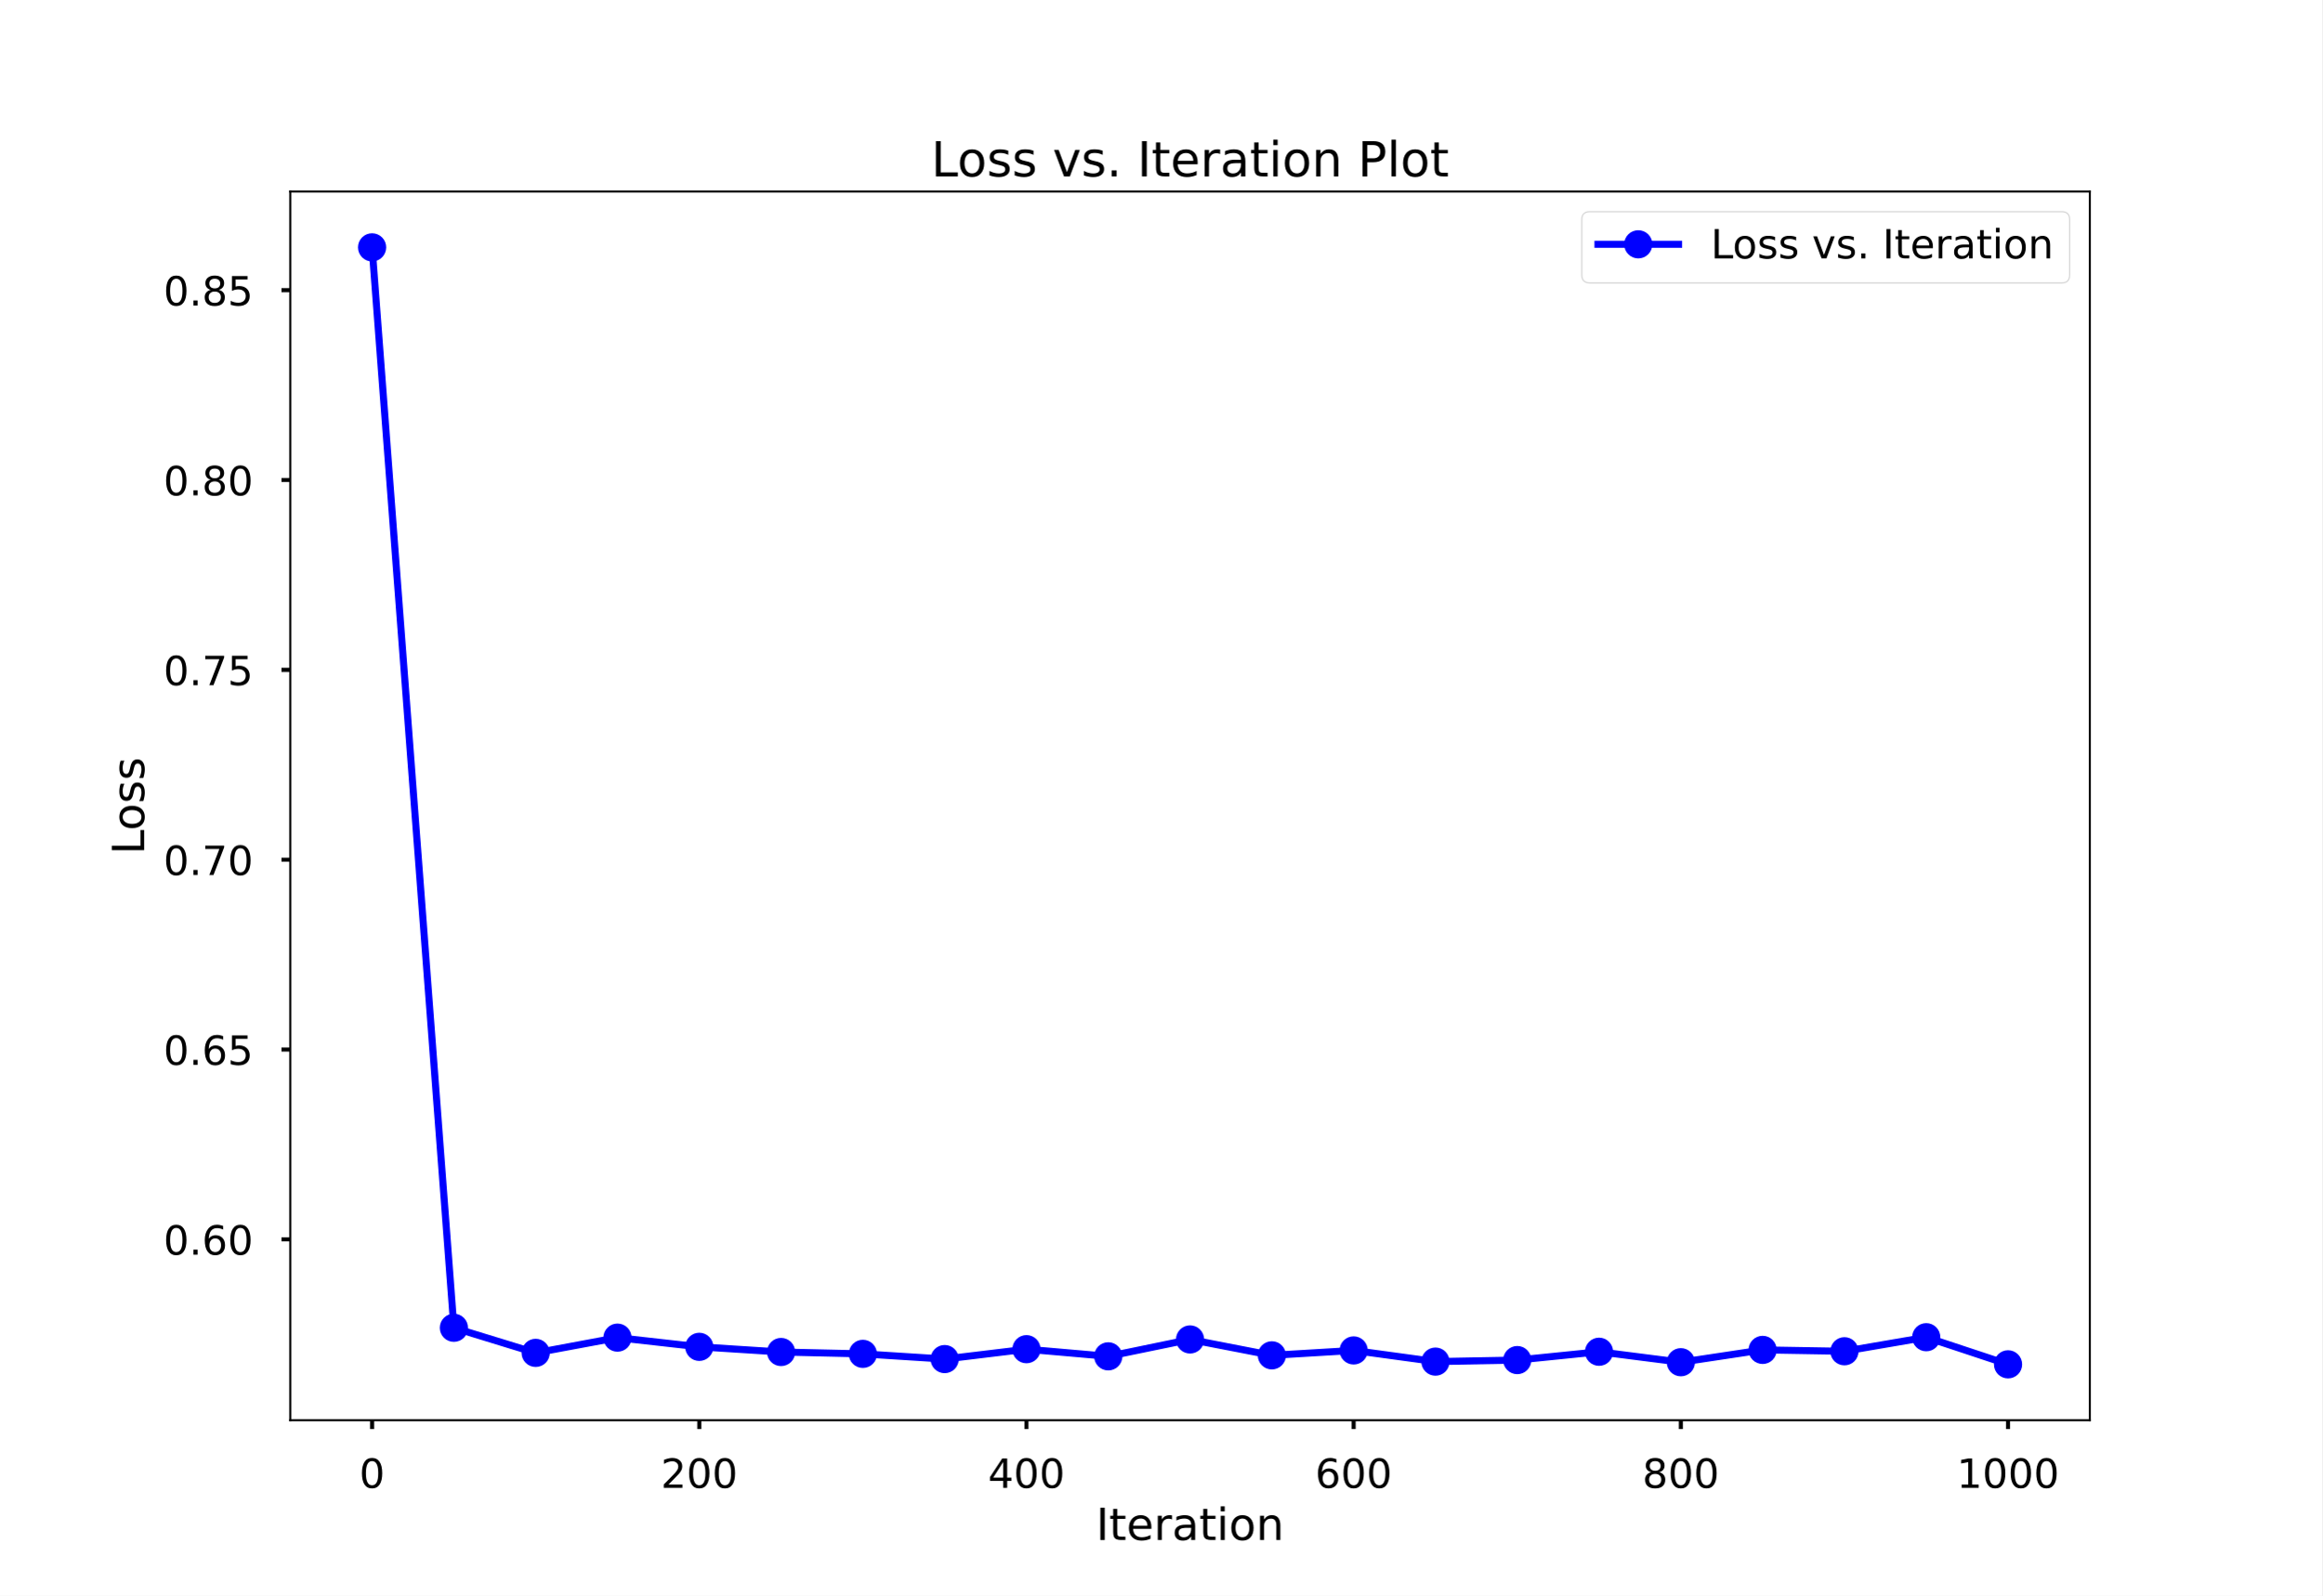
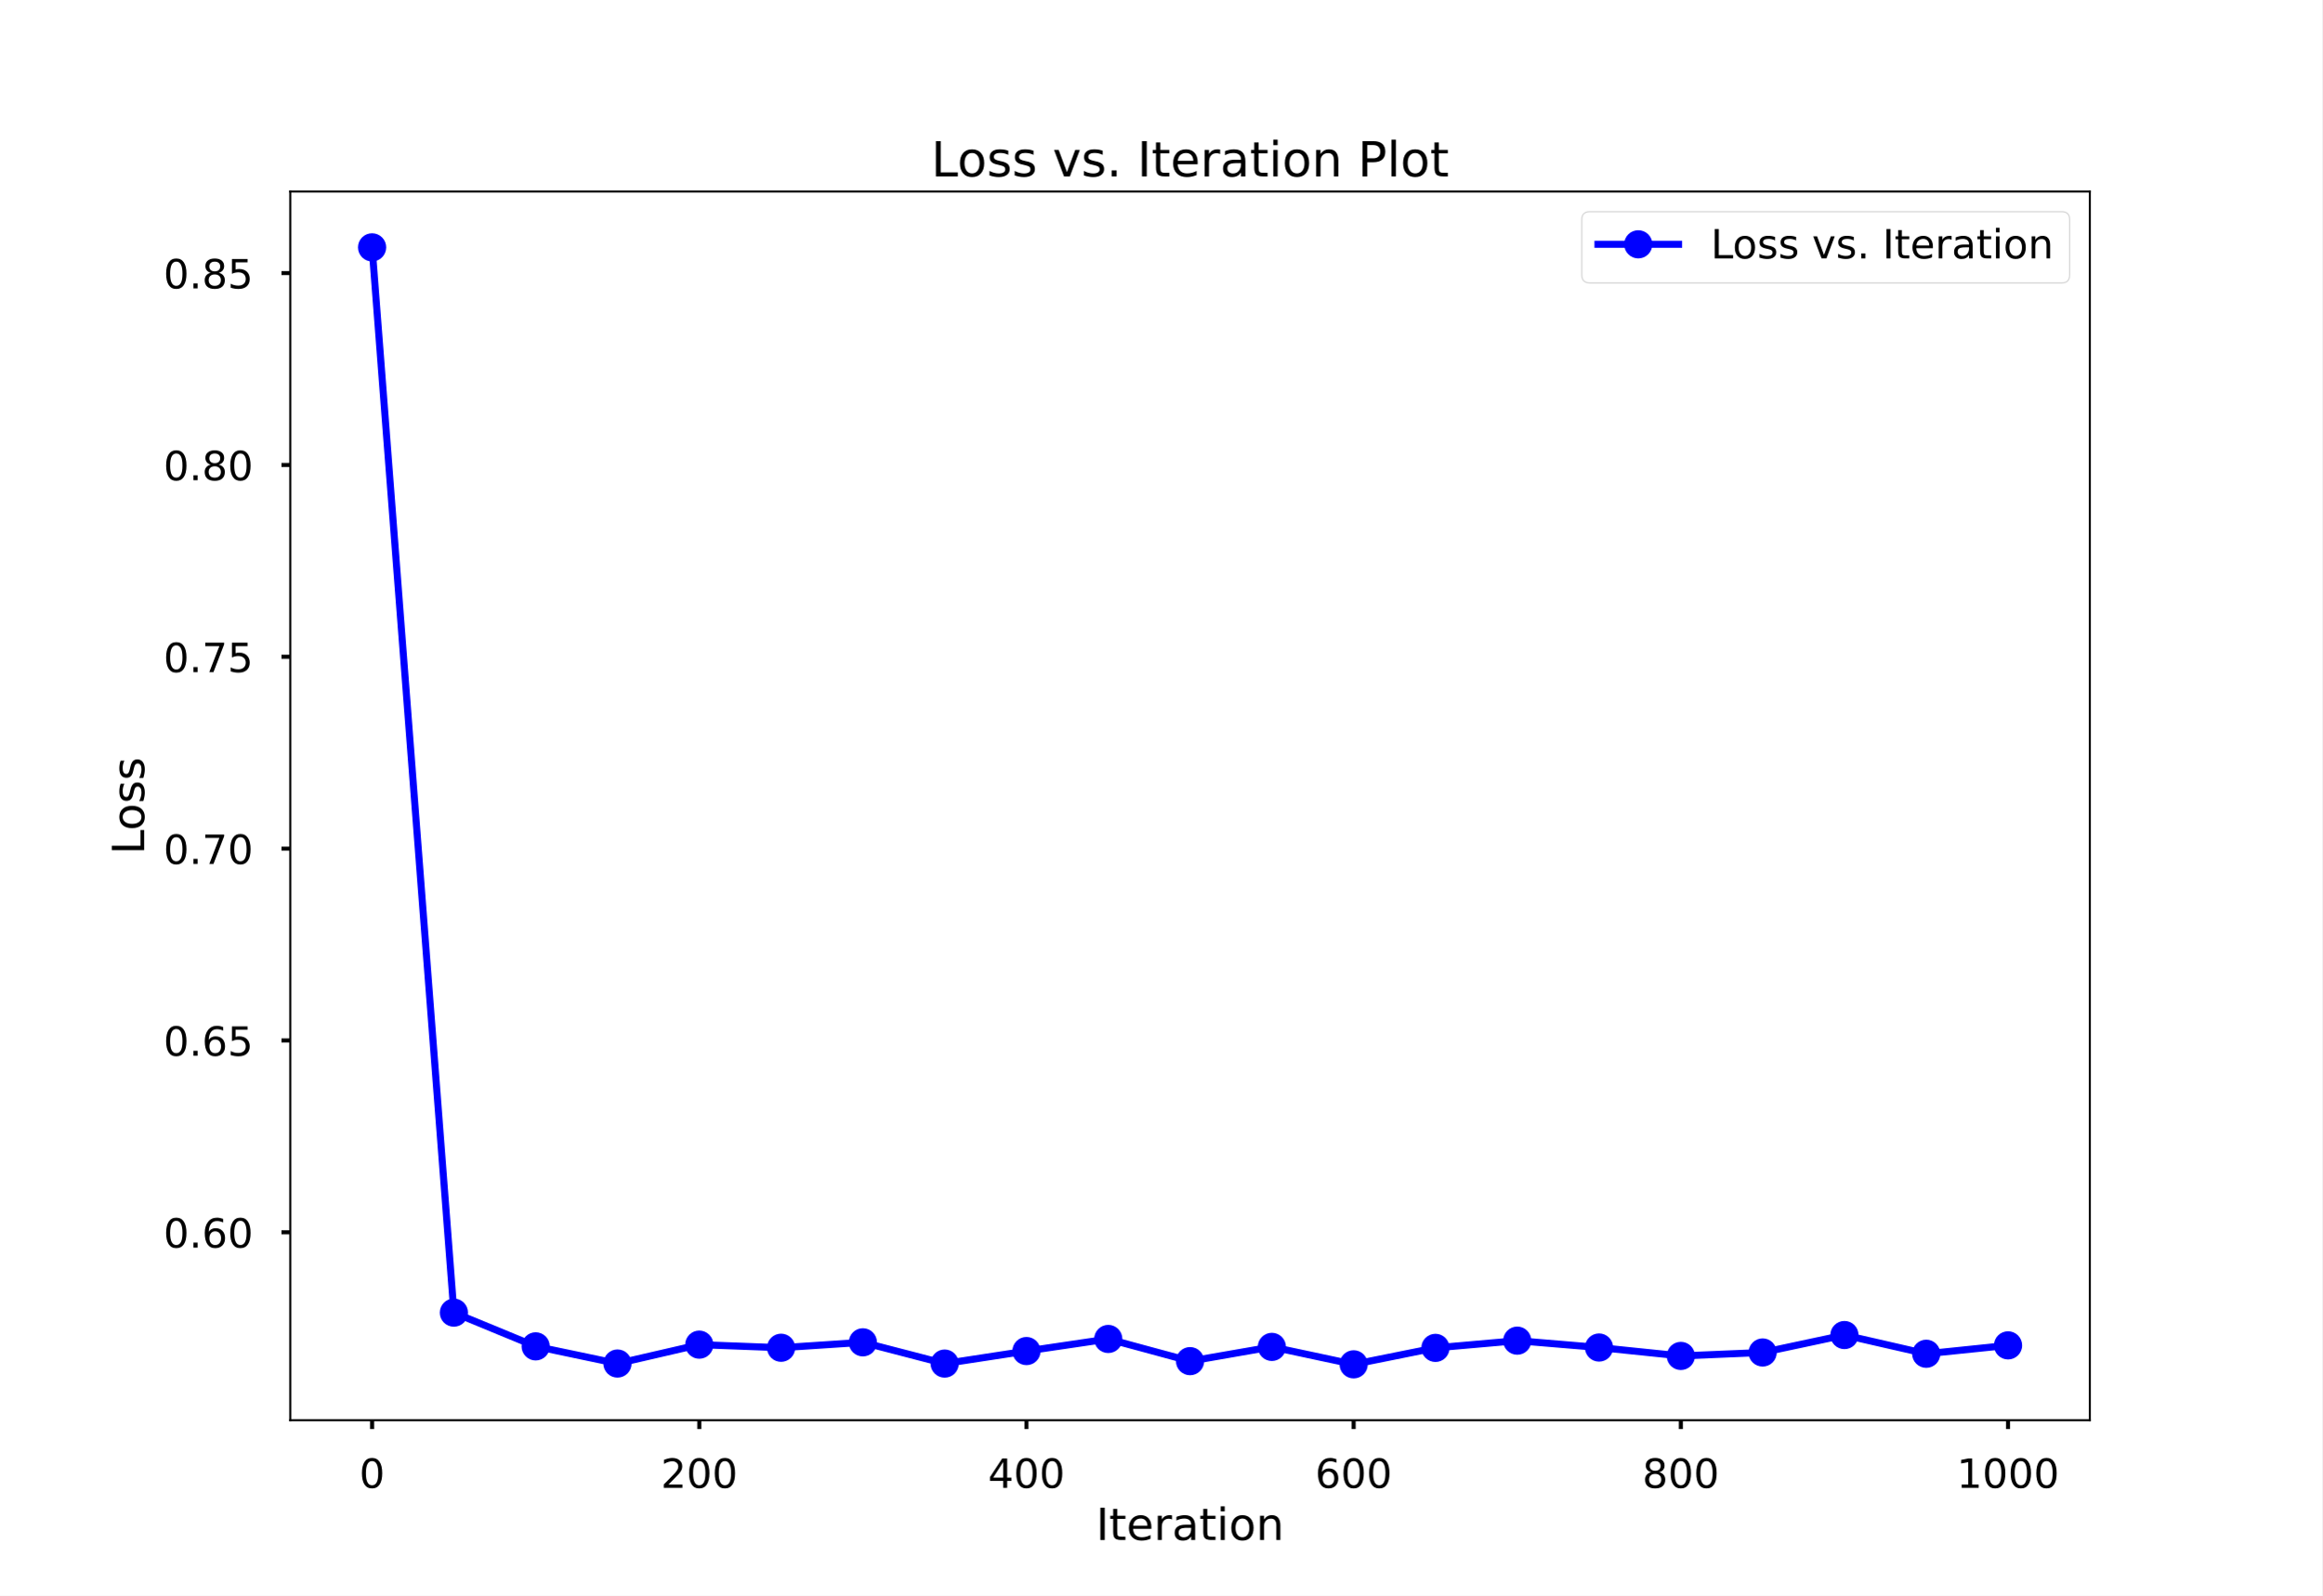
<svg xmlns="http://www.w3.org/2000/svg" xmlns:xlink="http://www.w3.org/1999/xlink" width="921.6pt" height="633.6pt" viewBox="0 0 921.6 633.6" version="1.1">
  <defs>
    <style type="text/css">*{stroke-linejoin: round; stroke-linecap: butt}</style>
  </defs>
  <g id="figure_1">
    <g id="patch_1">
      <path d="M 0 633.6  L 921.6 633.6  L 921.6 0  L 0 0  z " style="fill: #ffffff" />
    </g>
    <g id="axes_1">
      <g id="patch_2">
        <path d="M 115.2 563.904  L 829.44 563.904  L 829.44 76.032  L 115.2 76.032  z " style="fill: #ffffff" />
      </g>
      <g id="matplotlib.axis_1">
        <g id="xtick_1">
          <g id="line2d_1">
            <defs>
-               <path id="medea82d754" d="M 0 0  L 0 3.5  " style="stroke: #000000; stroke-width: 1.6" />
+               <path id="mb1c63fa815" d="M 0 0  L 0 3.5  " style="stroke: #000000; stroke-width: 1.6" />
            </defs>
            <g>
-               <use xlink:href="#medea82d754" x="147.665" y="563.904" style="stroke: #000000; stroke-width: 1.6" />
+               <use xlink:href="#mb1c63fa815" x="147.665" y="563.904" style="stroke: #000000; stroke-width: 1.6" />
            </g>
          </g>
          <g id="text_1">
            <g transform="translate(142.5755 590.7615) scale(0.16 -0.16)">
              <defs>
                <path id="DejaVuSans-30" d="M 2034 4250  Q 1547 4250 1301 3770  Q 1056 3291 1056 2328  Q 1056 1369 1301 889  Q 1547 409 2034 409  Q 2525 409 2770 889  Q 3016 1369 3016 2328  Q 3016 3291 2770 3770  Q 2525 4250 2034 4250  z M 2034 4750  Q 2819 4750 3233 4129  Q 3647 3509 3647 2328  Q 3647 1150 3233 529  Q 2819 -91 2034 -91  Q 1250 -91 836 529  Q 422 1150 422 2328  Q 422 3509 836 4129  Q 1250 4750 2034 4750  z " transform="scale(0.015625)" />
              </defs>
              <use xlink:href="#DejaVuSans-30" />
            </g>
          </g>
        </g>
        <g id="xtick_2">
          <g id="line2d_2">
            <g>
-               <use xlink:href="#medea82d754" x="277.527" y="563.904" style="stroke: #000000; stroke-width: 1.6" />
+               <use xlink:href="#mb1c63fa815" x="277.527" y="563.904" style="stroke: #000000; stroke-width: 1.6" />
            </g>
          </g>
          <g id="text_2">
            <g transform="translate(262.2573 590.7615) scale(0.16 -0.16)">
              <defs>
                <path id="DejaVuSans-32" d="M 1228 531  L 3431 531  L 3431 0  L 469 0  L 469 531  Q 828 903 1448 1529  Q 2069 2156 2228 2338  Q 2531 2678 2651 2914  Q 2772 3150 2772 3378  Q 2772 3750 2511 3984  Q 2250 4219 1831 4219  Q 1534 4219 1204 4116  Q 875 4013 500 3803  L 500 4441  Q 881 4594 1212 4672  Q 1544 4750 1819 4750  Q 2544 4750 2975 4387  Q 3406 4025 3406 3419  Q 3406 3131 3298 2873  Q 3191 2616 2906 2266  Q 2828 2175 2409 1742  Q 1991 1309 1228 531  z " transform="scale(0.015625)" />
              </defs>
              <use xlink:href="#DejaVuSans-32" />
              <use xlink:href="#DejaVuSans-30" x="63.623" />
              <use xlink:href="#DejaVuSans-30" x="127.246" />
            </g>
          </g>
        </g>
        <g id="xtick_3">
          <g id="line2d_3">
            <g>
-               <use xlink:href="#medea82d754" x="407.389" y="563.904" style="stroke: #000000; stroke-width: 1.6" />
+               <use xlink:href="#mb1c63fa815" x="407.389" y="563.904" style="stroke: #000000; stroke-width: 1.6" />
            </g>
          </g>
          <g id="text_3">
            <g transform="translate(392.1191 590.7615) scale(0.16 -0.16)">
              <defs>
                <path id="DejaVuSans-34" d="M 2419 4116  L 825 1625  L 2419 1625  L 2419 4116  z M 2253 4666  L 3047 4666  L 3047 1625  L 3713 1625  L 3713 1100  L 3047 1100  L 3047 0  L 2419 0  L 2419 1100  L 313 1100  L 313 1709  L 2253 4666  z " transform="scale(0.015625)" />
              </defs>
              <use xlink:href="#DejaVuSans-34" />
              <use xlink:href="#DejaVuSans-30" x="63.623" />
              <use xlink:href="#DejaVuSans-30" x="127.246" />
            </g>
          </g>
        </g>
        <g id="xtick_4">
          <g id="line2d_4">
            <g>
-               <use xlink:href="#medea82d754" x="537.251" y="563.904" style="stroke: #000000; stroke-width: 1.6" />
+               <use xlink:href="#mb1c63fa815" x="537.251" y="563.904" style="stroke: #000000; stroke-width: 1.6" />
            </g>
          </g>
          <g id="text_4">
            <g transform="translate(521.9809 590.7615) scale(0.16 -0.16)">
              <defs>
                <path id="DejaVuSans-36" d="M 2113 2584  Q 1688 2584 1439 2293  Q 1191 2003 1191 1497  Q 1191 994 1439 701  Q 1688 409 2113 409  Q 2538 409 2786 701  Q 3034 994 3034 1497  Q 3034 2003 2786 2293  Q 2538 2584 2113 2584  z M 3366 4563  L 3366 3988  Q 3128 4100 2886 4159  Q 2644 4219 2406 4219  Q 1781 4219 1451 3797  Q 1122 3375 1075 2522  Q 1259 2794 1537 2939  Q 1816 3084 2150 3084  Q 2853 3084 3261 2657  Q 3669 2231 3669 1497  Q 3669 778 3244 343  Q 2819 -91 2113 -91  Q 1303 -91 875 529  Q 447 1150 447 2328  Q 447 3434 972 4092  Q 1497 4750 2381 4750  Q 2619 4750 2861 4703  Q 3103 4656 3366 4563  z " transform="scale(0.015625)" />
              </defs>
              <use xlink:href="#DejaVuSans-36" />
              <use xlink:href="#DejaVuSans-30" x="63.623" />
              <use xlink:href="#DejaVuSans-30" x="127.246" />
            </g>
          </g>
        </g>
        <g id="xtick_5">
          <g id="line2d_5">
            <g>
-               <use xlink:href="#medea82d754" x="667.113" y="563.904" style="stroke: #000000; stroke-width: 1.6" />
+               <use xlink:href="#mb1c63fa815" x="667.113" y="563.904" style="stroke: #000000; stroke-width: 1.6" />
            </g>
          </g>
          <g id="text_5">
            <g transform="translate(651.8427 590.7615) scale(0.16 -0.16)">
              <defs>
                <path id="DejaVuSans-38" d="M 2034 2216  Q 1584 2216 1326 1975  Q 1069 1734 1069 1313  Q 1069 891 1326 650  Q 1584 409 2034 409  Q 2484 409 2743 651  Q 3003 894 3003 1313  Q 3003 1734 2745 1975  Q 2488 2216 2034 2216  z M 1403 2484  Q 997 2584 770 2862  Q 544 3141 544 3541  Q 544 4100 942 4425  Q 1341 4750 2034 4750  Q 2731 4750 3128 4425  Q 3525 4100 3525 3541  Q 3525 3141 3298 2862  Q 3072 2584 2669 2484  Q 3125 2378 3379 2068  Q 3634 1759 3634 1313  Q 3634 634 3220 271  Q 2806 -91 2034 -91  Q 1263 -91 848 271  Q 434 634 434 1313  Q 434 1759 690 2068  Q 947 2378 1403 2484  z M 1172 3481  Q 1172 3119 1398 2916  Q 1625 2713 2034 2713  Q 2441 2713 2670 2916  Q 2900 3119 2900 3481  Q 2900 3844 2670 4047  Q 2441 4250 2034 4250  Q 1625 4250 1398 4047  Q 1172 3844 1172 3481  z " transform="scale(0.015625)" />
              </defs>
              <use xlink:href="#DejaVuSans-38" />
              <use xlink:href="#DejaVuSans-30" x="63.623" />
              <use xlink:href="#DejaVuSans-30" x="127.246" />
            </g>
          </g>
        </g>
        <g id="xtick_6">
          <g id="line2d_6">
            <g>
-               <use xlink:href="#medea82d754" x="796.975" y="563.904" style="stroke: #000000; stroke-width: 1.6" />
+               <use xlink:href="#mb1c63fa815" x="796.975" y="563.904" style="stroke: #000000; stroke-width: 1.6" />
            </g>
          </g>
          <g id="text_6">
            <g transform="translate(776.6145 590.7615) scale(0.16 -0.16)">
              <defs>
                <path id="DejaVuSans-31" d="M 794 531  L 1825 531  L 1825 4091  L 703 3866  L 703 4441  L 1819 4666  L 2450 4666  L 2450 531  L 3481 531  L 3481 0  L 794 0  L 794 531  z " transform="scale(0.015625)" />
              </defs>
              <use xlink:href="#DejaVuSans-31" />
              <use xlink:href="#DejaVuSans-30" x="63.623" />
              <use xlink:href="#DejaVuSans-30" x="127.246" />
              <use xlink:href="#DejaVuSans-30" x="190.869" />
            </g>
          </g>
        </g>
        <g id="text_7">
          <g transform="translate(434.9929 611.4623) scale(0.176 -0.176)">
            <defs>
              <path id="DejaVuSans-49" d="M 628 4666  L 1259 4666  L 1259 0  L 628 0  L 628 4666  z " transform="scale(0.015625)" />
              <path id="DejaVuSans-74" d="M 1172 4494  L 1172 3500  L 2356 3500  L 2356 3053  L 1172 3053  L 1172 1153  Q 1172 725 1289 603  Q 1406 481 1766 481  L 2356 481  L 2356 0  L 1766 0  Q 1100 0 847 248  Q 594 497 594 1153  L 594 3053  L 172 3053  L 172 3500  L 594 3500  L 594 4494  L 1172 4494  z " transform="scale(0.015625)" />
              <path id="DejaVuSans-65" d="M 3597 1894  L 3597 1613  L 953 1613  Q 991 1019 1311 708  Q 1631 397 2203 397  Q 2534 397 2845 478  Q 3156 559 3463 722  L 3463 178  Q 3153 47 2828 -22  Q 2503 -91 2169 -91  Q 1331 -91 842 396  Q 353 884 353 1716  Q 353 2575 817 3079  Q 1281 3584 2069 3584  Q 2775 3584 3186 3129  Q 3597 2675 3597 1894  z M 3022 2063  Q 3016 2534 2758 2815  Q 2500 3097 2075 3097  Q 1594 3097 1305 2825  Q 1016 2553 972 2059  L 3022 2063  z " transform="scale(0.015625)" />
              <path id="DejaVuSans-72" d="M 2631 2963  Q 2534 3019 2420 3045  Q 2306 3072 2169 3072  Q 1681 3072 1420 2755  Q 1159 2438 1159 1844  L 1159 0  L 581 0  L 581 3500  L 1159 3500  L 1159 2956  Q 1341 3275 1631 3429  Q 1922 3584 2338 3584  Q 2397 3584 2469 3576  Q 2541 3569 2628 3553  L 2631 2963  z " transform="scale(0.015625)" />
              <path id="DejaVuSans-61" d="M 2194 1759  Q 1497 1759 1228 1600  Q 959 1441 959 1056  Q 959 750 1161 570  Q 1363 391 1709 391  Q 2188 391 2477 730  Q 2766 1069 2766 1631  L 2766 1759  L 2194 1759  z M 3341 1997  L 3341 0  L 2766 0  L 2766 531  Q 2569 213 2275 61  Q 1981 -91 1556 -91  Q 1019 -91 701 211  Q 384 513 384 1019  Q 384 1609 779 1909  Q 1175 2209 1959 2209  L 2766 2209  L 2766 2266  Q 2766 2663 2505 2880  Q 2244 3097 1772 3097  Q 1472 3097 1187 3025  Q 903 2953 641 2809  L 641 3341  Q 956 3463 1253 3523  Q 1550 3584 1831 3584  Q 2591 3584 2966 3190  Q 3341 2797 3341 1997  z " transform="scale(0.015625)" />
              <path id="DejaVuSans-69" d="M 603 3500  L 1178 3500  L 1178 0  L 603 0  L 603 3500  z M 603 4863  L 1178 4863  L 1178 4134  L 603 4134  L 603 4863  z " transform="scale(0.015625)" />
              <path id="DejaVuSans-6f" d="M 1959 3097  Q 1497 3097 1228 2736  Q 959 2375 959 1747  Q 959 1119 1226 758  Q 1494 397 1959 397  Q 2419 397 2687 759  Q 2956 1122 2956 1747  Q 2956 2369 2687 2733  Q 2419 3097 1959 3097  z M 1959 3584  Q 2709 3584 3137 3096  Q 3566 2609 3566 1747  Q 3566 888 3137 398  Q 2709 -91 1959 -91  Q 1206 -91 779 398  Q 353 888 353 1747  Q 353 2609 779 3096  Q 1206 3584 1959 3584  z " transform="scale(0.015625)" />
              <path id="DejaVuSans-6e" d="M 3513 2113  L 3513 0  L 2938 0  L 2938 2094  Q 2938 2591 2744 2837  Q 2550 3084 2163 3084  Q 1697 3084 1428 2787  Q 1159 2491 1159 1978  L 1159 0  L 581 0  L 581 3500  L 1159 3500  L 1159 2956  Q 1366 3272 1645 3428  Q 1925 3584 2291 3584  Q 2894 3584 3203 3211  Q 3513 2838 3513 2113  z " transform="scale(0.015625)" />
            </defs>
            <use xlink:href="#DejaVuSans-49" />
            <use xlink:href="#DejaVuSans-74" x="29.492" />
            <use xlink:href="#DejaVuSans-65" x="68.701" />
            <use xlink:href="#DejaVuSans-72" x="130.225" />
            <use xlink:href="#DejaVuSans-61" x="171.338" />
            <use xlink:href="#DejaVuSans-74" x="232.617" />
            <use xlink:href="#DejaVuSans-69" x="271.826" />
            <use xlink:href="#DejaVuSans-6f" x="299.609" />
            <use xlink:href="#DejaVuSans-6e" x="360.791" />
          </g>
        </g>
      </g>
      <g id="matplotlib.axis_2">
        <g id="ytick_1">
          <g id="line2d_7">
            <defs>
-               <path id="me5ea8ee057" d="M 0 0  L -3.5 0  " style="stroke: #000000; stroke-width: 1.6" />
+               <path id="m1b5b37aa4c" d="M 0 0  L -3.5 0  " style="stroke: #000000; stroke-width: 1.6" />
            </defs>
            <g>
-               <use xlink:href="#me5ea8ee057" x="115.2" y="492.101" style="stroke: #000000; stroke-width: 1.6" />
+               <use xlink:href="#m1b5b37aa4c" x="115.2" y="489.293" style="stroke: #000000; stroke-width: 1.6" />
            </g>
          </g>
          <g id="text_8">
-             <g transform="translate(64.875 498.1798) scale(0.16 -0.16)">
+             <g transform="translate(64.875 495.3718) scale(0.16 -0.16)">
              <defs>
                <path id="DejaVuSans-2e" d="M 684 794  L 1344 794  L 1344 0  L 684 0  L 684 794  z " transform="scale(0.015625)" />
              </defs>
              <use xlink:href="#DejaVuSans-30" />
              <use xlink:href="#DejaVuSans-2e" x="63.623" />
              <use xlink:href="#DejaVuSans-36" x="95.41" />
              <use xlink:href="#DejaVuSans-30" x="159.033" />
            </g>
          </g>
        </g>
        <g id="ytick_2">
          <g id="line2d_8">
            <g>
-               <use xlink:href="#me5ea8ee057" x="115.2" y="416.721" style="stroke: #000000; stroke-width: 1.6" />
+               <use xlink:href="#m1b5b37aa4c" x="115.2" y="413.118" style="stroke: #000000; stroke-width: 1.6" />
            </g>
          </g>
          <g id="text_9">
-             <g transform="translate(64.875 422.8002) scale(0.16 -0.16)">
+             <g transform="translate(64.875 419.197) scale(0.16 -0.16)">
              <defs>
                <path id="DejaVuSans-35" d="M 691 4666  L 3169 4666  L 3169 4134  L 1269 4134  L 1269 2991  Q 1406 3038 1543 3061  Q 1681 3084 1819 3084  Q 2600 3084 3056 2656  Q 3513 2228 3513 1497  Q 3513 744 3044 326  Q 2575 -91 1722 -91  Q 1428 -91 1123 -41  Q 819 9 494 109  L 494 744  Q 775 591 1075 516  Q 1375 441 1709 441  Q 2250 441 2565 725  Q 2881 1009 2881 1497  Q 2881 1984 2565 2268  Q 2250 2553 1709 2553  Q 1456 2553 1204 2497  Q 953 2441 691 2322  L 691 4666  z " transform="scale(0.015625)" />
              </defs>
              <use xlink:href="#DejaVuSans-30" />
              <use xlink:href="#DejaVuSans-2e" x="63.623" />
              <use xlink:href="#DejaVuSans-36" x="95.41" />
              <use xlink:href="#DejaVuSans-35" x="159.033" />
            </g>
          </g>
        </g>
        <g id="ytick_3">
          <g id="line2d_9">
            <g>
-               <use xlink:href="#me5ea8ee057" x="115.2" y="341.342" style="stroke: #000000; stroke-width: 1.6" />
+               <use xlink:href="#m1b5b37aa4c" x="115.2" y="336.943" style="stroke: #000000; stroke-width: 1.6" />
            </g>
          </g>
          <g id="text_10">
-             <g transform="translate(64.875 347.4206) scale(0.16 -0.16)">
+             <g transform="translate(64.875 343.0222) scale(0.16 -0.16)">
              <defs>
                <path id="DejaVuSans-37" d="M 525 4666  L 3525 4666  L 3525 4397  L 1831 0  L 1172 0  L 2766 4134  L 525 4134  L 525 4666  z " transform="scale(0.015625)" />
              </defs>
              <use xlink:href="#DejaVuSans-30" />
              <use xlink:href="#DejaVuSans-2e" x="63.623" />
              <use xlink:href="#DejaVuSans-37" x="95.41" />
              <use xlink:href="#DejaVuSans-30" x="159.033" />
            </g>
          </g>
        </g>
        <g id="ytick_4">
          <g id="line2d_10">
            <g>
-               <use xlink:href="#me5ea8ee057" x="115.2" y="265.962" style="stroke: #000000; stroke-width: 1.6" />
+               <use xlink:href="#m1b5b37aa4c" x="115.2" y="260.769" style="stroke: #000000; stroke-width: 1.6" />
            </g>
          </g>
          <g id="text_11">
-             <g transform="translate(64.875 272.0409) scale(0.16 -0.16)">
+             <g transform="translate(64.875 266.8474) scale(0.16 -0.16)">
              <use xlink:href="#DejaVuSans-30" />
              <use xlink:href="#DejaVuSans-2e" x="63.623" />
              <use xlink:href="#DejaVuSans-37" x="95.41" />
              <use xlink:href="#DejaVuSans-35" x="159.033" />
            </g>
          </g>
        </g>
        <g id="ytick_5">
          <g id="line2d_11">
            <g>
-               <use xlink:href="#me5ea8ee057" x="115.2" y="190.583" style="stroke: #000000; stroke-width: 1.6" />
+               <use xlink:href="#m1b5b37aa4c" x="115.2" y="184.594" style="stroke: #000000; stroke-width: 1.6" />
            </g>
          </g>
          <g id="text_12">
-             <g transform="translate(64.875 196.6613) scale(0.16 -0.16)">
+             <g transform="translate(64.875 190.6725) scale(0.16 -0.16)">
              <use xlink:href="#DejaVuSans-30" />
              <use xlink:href="#DejaVuSans-2e" x="63.623" />
              <use xlink:href="#DejaVuSans-38" x="95.41" />
              <use xlink:href="#DejaVuSans-30" x="159.033" />
            </g>
          </g>
        </g>
        <g id="ytick_6">
          <g id="line2d_12">
            <g>
-               <use xlink:href="#me5ea8ee057" x="115.2" y="115.203" style="stroke: #000000; stroke-width: 1.6" />
+               <use xlink:href="#m1b5b37aa4c" x="115.2" y="108.419" style="stroke: #000000; stroke-width: 1.6" />
            </g>
          </g>
          <g id="text_13">
-             <g transform="translate(64.875 121.2816) scale(0.16 -0.16)">
+             <g transform="translate(64.875 114.4977) scale(0.16 -0.16)">
              <use xlink:href="#DejaVuSans-30" />
              <use xlink:href="#DejaVuSans-2e" x="63.623" />
              <use xlink:href="#DejaVuSans-38" x="95.41" />
              <use xlink:href="#DejaVuSans-35" x="159.033" />
            </g>
          </g>
        </g>
        <g id="text_14">
          <g transform="translate(57.21475 339.2702) rotate(-90) scale(0.176 -0.176)">
            <defs>
              <path id="DejaVuSans-4c" d="M 628 4666  L 1259 4666  L 1259 531  L 3531 531  L 3531 0  L 628 0  L 628 4666  z " transform="scale(0.015625)" />
              <path id="DejaVuSans-73" d="M 2834 3397  L 2834 2853  Q 2591 2978 2328 3040  Q 2066 3103 1784 3103  Q 1356 3103 1142 2972  Q 928 2841 928 2578  Q 928 2378 1081 2264  Q 1234 2150 1697 2047  L 1894 2003  Q 2506 1872 2764 1633  Q 3022 1394 3022 966  Q 3022 478 2636 193  Q 2250 -91 1575 -91  Q 1294 -91 989 -36  Q 684 19 347 128  L 347 722  Q 666 556 975 473  Q 1284 391 1588 391  Q 1994 391 2212 530  Q 2431 669 2431 922  Q 2431 1156 2273 1281  Q 2116 1406 1581 1522  L 1381 1569  Q 847 1681 609 1914  Q 372 2147 372 2553  Q 372 3047 722 3315  Q 1072 3584 1716 3584  Q 2034 3584 2315 3537  Q 2597 3491 2834 3397  z " transform="scale(0.015625)" />
            </defs>
            <use xlink:href="#DejaVuSans-4c" />
            <use xlink:href="#DejaVuSans-6f" x="53.963" />
            <use xlink:href="#DejaVuSans-73" x="115.145" />
            <use xlink:href="#DejaVuSans-73" x="167.244" />
          </g>
        </g>
      </g>
      <g id="line2d_13">
-         <path d="M 147.665 98.208  L 180.131 527.212  L 212.596 537.178  L 245.062 531.127  L 277.527 534.772  L 309.993 536.832  L 342.458 537.569  L 374.924 539.632  L 407.389 535.708  L 439.855 538.549  L 472.32 531.848  L 504.785 538.152  L 537.251 536.207  L 569.716 540.641  L 602.182 540.029  L 634.647 536.733  L 667.113 540.884  L 699.578 535.994  L 732.044 536.537  L 764.509 530.96  L 796.975 541.728  " clip-path="url(#pf992545b3f)" style="fill: none; stroke: #0000ff; stroke-width: 2.8; stroke-linecap: square" />
+         <path d="M 147.665 98.208  L 180.131 521.199  L 212.596 534.584  L 245.062 541.408  L 277.527 533.907  L 309.993 535.132  L 342.458 532.986  L 374.924 541.426  L 407.389 536.453  L 439.855 531.656  L 472.32 540.45  L 504.785 534.793  L 537.251 541.728  L 569.716 535.185  L 602.182 532.329  L 634.647 535.042  L 667.113 538.387  L 699.578 537.022  L 732.044 530.091  L 764.509 537.53  L 796.975 534.193  " clip-path="url(#pf2084126e3)" style="fill: none; stroke: #0000ff; stroke-width: 2.8; stroke-linecap: square" />
        <defs>
-           <path id="mafb3cef1c4" d="M 0 5.6  C 1.485 5.6 2.91 5.01 3.96 3.96  C 5.01 2.91 5.6 1.485 5.6 0  C 5.6 -1.485 5.01 -2.91 3.96 -3.96  C 2.91 -5.01 1.485 -5.6 0 -5.6  C -1.485 -5.6 -2.91 -5.01 -3.96 -3.96  C -5.01 -2.91 -5.6 -1.485 -5.6 0  C -5.6 1.485 -5.01 2.91 -3.96 3.96  C -2.91 5.01 -1.485 5.6 0 5.6  z " />
+           <path id="m574297b6e4" d="M 0 5.6  C 1.485 5.6 2.91 5.01 3.96 3.96  C 5.01 2.91 5.6 1.485 5.6 0  C 5.6 -1.485 5.01 -2.91 3.96 -3.96  C 2.91 -5.01 1.485 -5.6 0 -5.6  C -1.485 -5.6 -2.91 -5.01 -3.96 -3.96  C -5.01 -2.91 -5.6 -1.485 -5.6 0  C -5.6 1.485 -5.01 2.91 -3.96 3.96  C -2.91 5.01 -1.485 5.6 0 5.6  z " />
        </defs>
-         <g clip-path="url(#pf992545b3f)">
-           <use xlink:href="#mafb3cef1c4" x="147.665" y="98.208" style="fill: #0000ff" />
-           <use xlink:href="#mafb3cef1c4" x="180.131" y="527.212" style="fill: #0000ff" />
-           <use xlink:href="#mafb3cef1c4" x="212.596" y="537.178" style="fill: #0000ff" />
-           <use xlink:href="#mafb3cef1c4" x="245.062" y="531.127" style="fill: #0000ff" />
-           <use xlink:href="#mafb3cef1c4" x="277.527" y="534.772" style="fill: #0000ff" />
-           <use xlink:href="#mafb3cef1c4" x="309.993" y="536.832" style="fill: #0000ff" />
-           <use xlink:href="#mafb3cef1c4" x="342.458" y="537.569" style="fill: #0000ff" />
-           <use xlink:href="#mafb3cef1c4" x="374.924" y="539.632" style="fill: #0000ff" />
-           <use xlink:href="#mafb3cef1c4" x="407.389" y="535.708" style="fill: #0000ff" />
-           <use xlink:href="#mafb3cef1c4" x="439.855" y="538.549" style="fill: #0000ff" />
-           <use xlink:href="#mafb3cef1c4" x="472.32" y="531.848" style="fill: #0000ff" />
-           <use xlink:href="#mafb3cef1c4" x="504.785" y="538.152" style="fill: #0000ff" />
-           <use xlink:href="#mafb3cef1c4" x="537.251" y="536.207" style="fill: #0000ff" />
-           <use xlink:href="#mafb3cef1c4" x="569.716" y="540.641" style="fill: #0000ff" />
-           <use xlink:href="#mafb3cef1c4" x="602.182" y="540.029" style="fill: #0000ff" />
-           <use xlink:href="#mafb3cef1c4" x="634.647" y="536.733" style="fill: #0000ff" />
-           <use xlink:href="#mafb3cef1c4" x="667.113" y="540.884" style="fill: #0000ff" />
-           <use xlink:href="#mafb3cef1c4" x="699.578" y="535.994" style="fill: #0000ff" />
-           <use xlink:href="#mafb3cef1c4" x="732.044" y="536.537" style="fill: #0000ff" />
-           <use xlink:href="#mafb3cef1c4" x="764.509" y="530.96" style="fill: #0000ff" />
-           <use xlink:href="#mafb3cef1c4" x="796.975" y="541.728" style="fill: #0000ff" />
+         <g clip-path="url(#pf2084126e3)">
+           <use xlink:href="#m574297b6e4" x="147.665" y="98.208" style="fill: #0000ff" />
+           <use xlink:href="#m574297b6e4" x="180.131" y="521.199" style="fill: #0000ff" />
+           <use xlink:href="#m574297b6e4" x="212.596" y="534.584" style="fill: #0000ff" />
+           <use xlink:href="#m574297b6e4" x="245.062" y="541.408" style="fill: #0000ff" />
+           <use xlink:href="#m574297b6e4" x="277.527" y="533.907" style="fill: #0000ff" />
+           <use xlink:href="#m574297b6e4" x="309.993" y="535.132" style="fill: #0000ff" />
+           <use xlink:href="#m574297b6e4" x="342.458" y="532.986" style="fill: #0000ff" />
+           <use xlink:href="#m574297b6e4" x="374.924" y="541.426" style="fill: #0000ff" />
+           <use xlink:href="#m574297b6e4" x="407.389" y="536.453" style="fill: #0000ff" />
+           <use xlink:href="#m574297b6e4" x="439.855" y="531.656" style="fill: #0000ff" />
+           <use xlink:href="#m574297b6e4" x="472.32" y="540.45" style="fill: #0000ff" />
+           <use xlink:href="#m574297b6e4" x="504.785" y="534.793" style="fill: #0000ff" />
+           <use xlink:href="#m574297b6e4" x="537.251" y="541.728" style="fill: #0000ff" />
+           <use xlink:href="#m574297b6e4" x="569.716" y="535.185" style="fill: #0000ff" />
+           <use xlink:href="#m574297b6e4" x="602.182" y="532.329" style="fill: #0000ff" />
+           <use xlink:href="#m574297b6e4" x="634.647" y="535.042" style="fill: #0000ff" />
+           <use xlink:href="#m574297b6e4" x="667.113" y="538.387" style="fill: #0000ff" />
+           <use xlink:href="#m574297b6e4" x="699.578" y="537.022" style="fill: #0000ff" />
+           <use xlink:href="#m574297b6e4" x="732.044" y="530.091" style="fill: #0000ff" />
+           <use xlink:href="#m574297b6e4" x="764.509" y="537.53" style="fill: #0000ff" />
+           <use xlink:href="#m574297b6e4" x="796.975" y="534.193" style="fill: #0000ff" />
        </g>
      </g>
      <g id="patch_3">
        <path d="M 115.2 563.904  L 115.2 76.032  " style="fill: none; stroke: #000000; stroke-width: 0.8; stroke-linejoin: miter; stroke-linecap: square" />
      </g>
      <g id="patch_4">
        <path d="M 829.44 563.904  L 829.44 76.032  " style="fill: none; stroke: #000000; stroke-width: 0.8; stroke-linejoin: miter; stroke-linecap: square" />
      </g>
      <g id="patch_5">
        <path d="M 115.2 563.904  L 829.44 563.904  " style="fill: none; stroke: #000000; stroke-width: 0.8; stroke-linejoin: miter; stroke-linecap: square" />
      </g>
      <g id="patch_6">
        <path d="M 115.2 76.032  L 829.44 76.032  " style="fill: none; stroke: #000000; stroke-width: 0.8; stroke-linejoin: miter; stroke-linecap: square" />
      </g>
      <g id="text_15">
        <g transform="translate(369.5625 70.032) scale(0.192 -0.192)">
          <defs>
            <path id="DejaVuSans-20" transform="scale(0.015625)" />
            <path id="DejaVuSans-76" d="M 191 3500  L 800 3500  L 1894 563  L 2988 3500  L 3597 3500  L 2284 0  L 1503 0  L 191 3500  z " transform="scale(0.015625)" />
            <path id="DejaVuSans-50" d="M 1259 4147  L 1259 2394  L 2053 2394  Q 2494 2394 2734 2622  Q 2975 2850 2975 3272  Q 2975 3691 2734 3919  Q 2494 4147 2053 4147  L 1259 4147  z M 628 4666  L 2053 4666  Q 2838 4666 3239 4311  Q 3641 3956 3641 3272  Q 3641 2581 3239 2228  Q 2838 1875 2053 1875  L 1259 1875  L 1259 0  L 628 0  L 628 4666  z " transform="scale(0.015625)" />
            <path id="DejaVuSans-6c" d="M 603 4863  L 1178 4863  L 1178 0  L 603 0  L 603 4863  z " transform="scale(0.015625)" />
          </defs>
          <use xlink:href="#DejaVuSans-4c" />
          <use xlink:href="#DejaVuSans-6f" x="53.963" />
          <use xlink:href="#DejaVuSans-73" x="115.145" />
          <use xlink:href="#DejaVuSans-73" x="167.244" />
          <use xlink:href="#DejaVuSans-20" x="219.344" />
          <use xlink:href="#DejaVuSans-76" x="251.131" />
          <use xlink:href="#DejaVuSans-73" x="310.311" />
          <use xlink:href="#DejaVuSans-2e" x="362.41" />
          <use xlink:href="#DejaVuSans-20" x="394.197" />
          <use xlink:href="#DejaVuSans-49" x="425.984" />
          <use xlink:href="#DejaVuSans-74" x="455.477" />
          <use xlink:href="#DejaVuSans-65" x="494.686" />
          <use xlink:href="#DejaVuSans-72" x="556.209" />
          <use xlink:href="#DejaVuSans-61" x="597.322" />
          <use xlink:href="#DejaVuSans-74" x="658.602" />
          <use xlink:href="#DejaVuSans-69" x="697.811" />
          <use xlink:href="#DejaVuSans-6f" x="725.594" />
          <use xlink:href="#DejaVuSans-6e" x="786.775" />
          <use xlink:href="#DejaVuSans-20" x="850.154" />
          <use xlink:href="#DejaVuSans-50" x="881.941" />
          <use xlink:href="#DejaVuSans-6c" x="942.244" />
          <use xlink:href="#DejaVuSans-6f" x="970.027" />
          <use xlink:href="#DejaVuSans-74" x="1031.209" />
        </g>
      </g>
      <g id="legend_1">
        <g id="patch_7">
          <path d="M 631.018 112.317  L 818.24 112.317  Q 821.44 112.317 821.44 109.117  L 821.44 87.232  Q 821.44 84.032 818.24 84.032  L 631.018 84.032  Q 627.817 84.032 627.817 87.232  L 627.817 109.117  Q 627.817 112.317 631.018 112.317  z " style="fill: #ffffff; opacity: 0.8; stroke: #cccccc; stroke-width: 0.48; stroke-linejoin: miter" />
        </g>
        <g id="line2d_14">
          <path d="M 634.217 96.99  L 650.217 96.99  L 666.217 96.99  " style="fill: none; stroke: #0000ff; stroke-width: 2.8; stroke-linecap: square" />
          <g>
-             <use xlink:href="#mafb3cef1c4" x="650.217" y="96.99" style="fill: #0000ff" />
+             <use xlink:href="#m574297b6e4" x="650.217" y="96.99" style="fill: #0000ff" />
          </g>
        </g>
        <g id="text_16">
          <g transform="translate(679.0175 102.5895) scale(0.16 -0.16)">
            <use xlink:href="#DejaVuSans-4c" />
            <use xlink:href="#DejaVuSans-6f" x="53.963" />
            <use xlink:href="#DejaVuSans-73" x="115.145" />
            <use xlink:href="#DejaVuSans-73" x="167.244" />
            <use xlink:href="#DejaVuSans-20" x="219.344" />
            <use xlink:href="#DejaVuSans-76" x="251.131" />
            <use xlink:href="#DejaVuSans-73" x="310.311" />
            <use xlink:href="#DejaVuSans-2e" x="362.41" />
            <use xlink:href="#DejaVuSans-20" x="394.197" />
            <use xlink:href="#DejaVuSans-49" x="425.984" />
            <use xlink:href="#DejaVuSans-74" x="455.477" />
            <use xlink:href="#DejaVuSans-65" x="494.686" />
            <use xlink:href="#DejaVuSans-72" x="556.209" />
            <use xlink:href="#DejaVuSans-61" x="597.322" />
            <use xlink:href="#DejaVuSans-74" x="658.602" />
            <use xlink:href="#DejaVuSans-69" x="697.811" />
            <use xlink:href="#DejaVuSans-6f" x="725.594" />
            <use xlink:href="#DejaVuSans-6e" x="786.775" />
          </g>
        </g>
      </g>
    </g>
  </g>
  <defs>
-     <clipPath id="pf992545b3f">
+     <clipPath id="pf2084126e3">
      <rect x="115.2" y="76.032" width="714.24" height="487.872" />
    </clipPath>
  </defs>
</svg>
